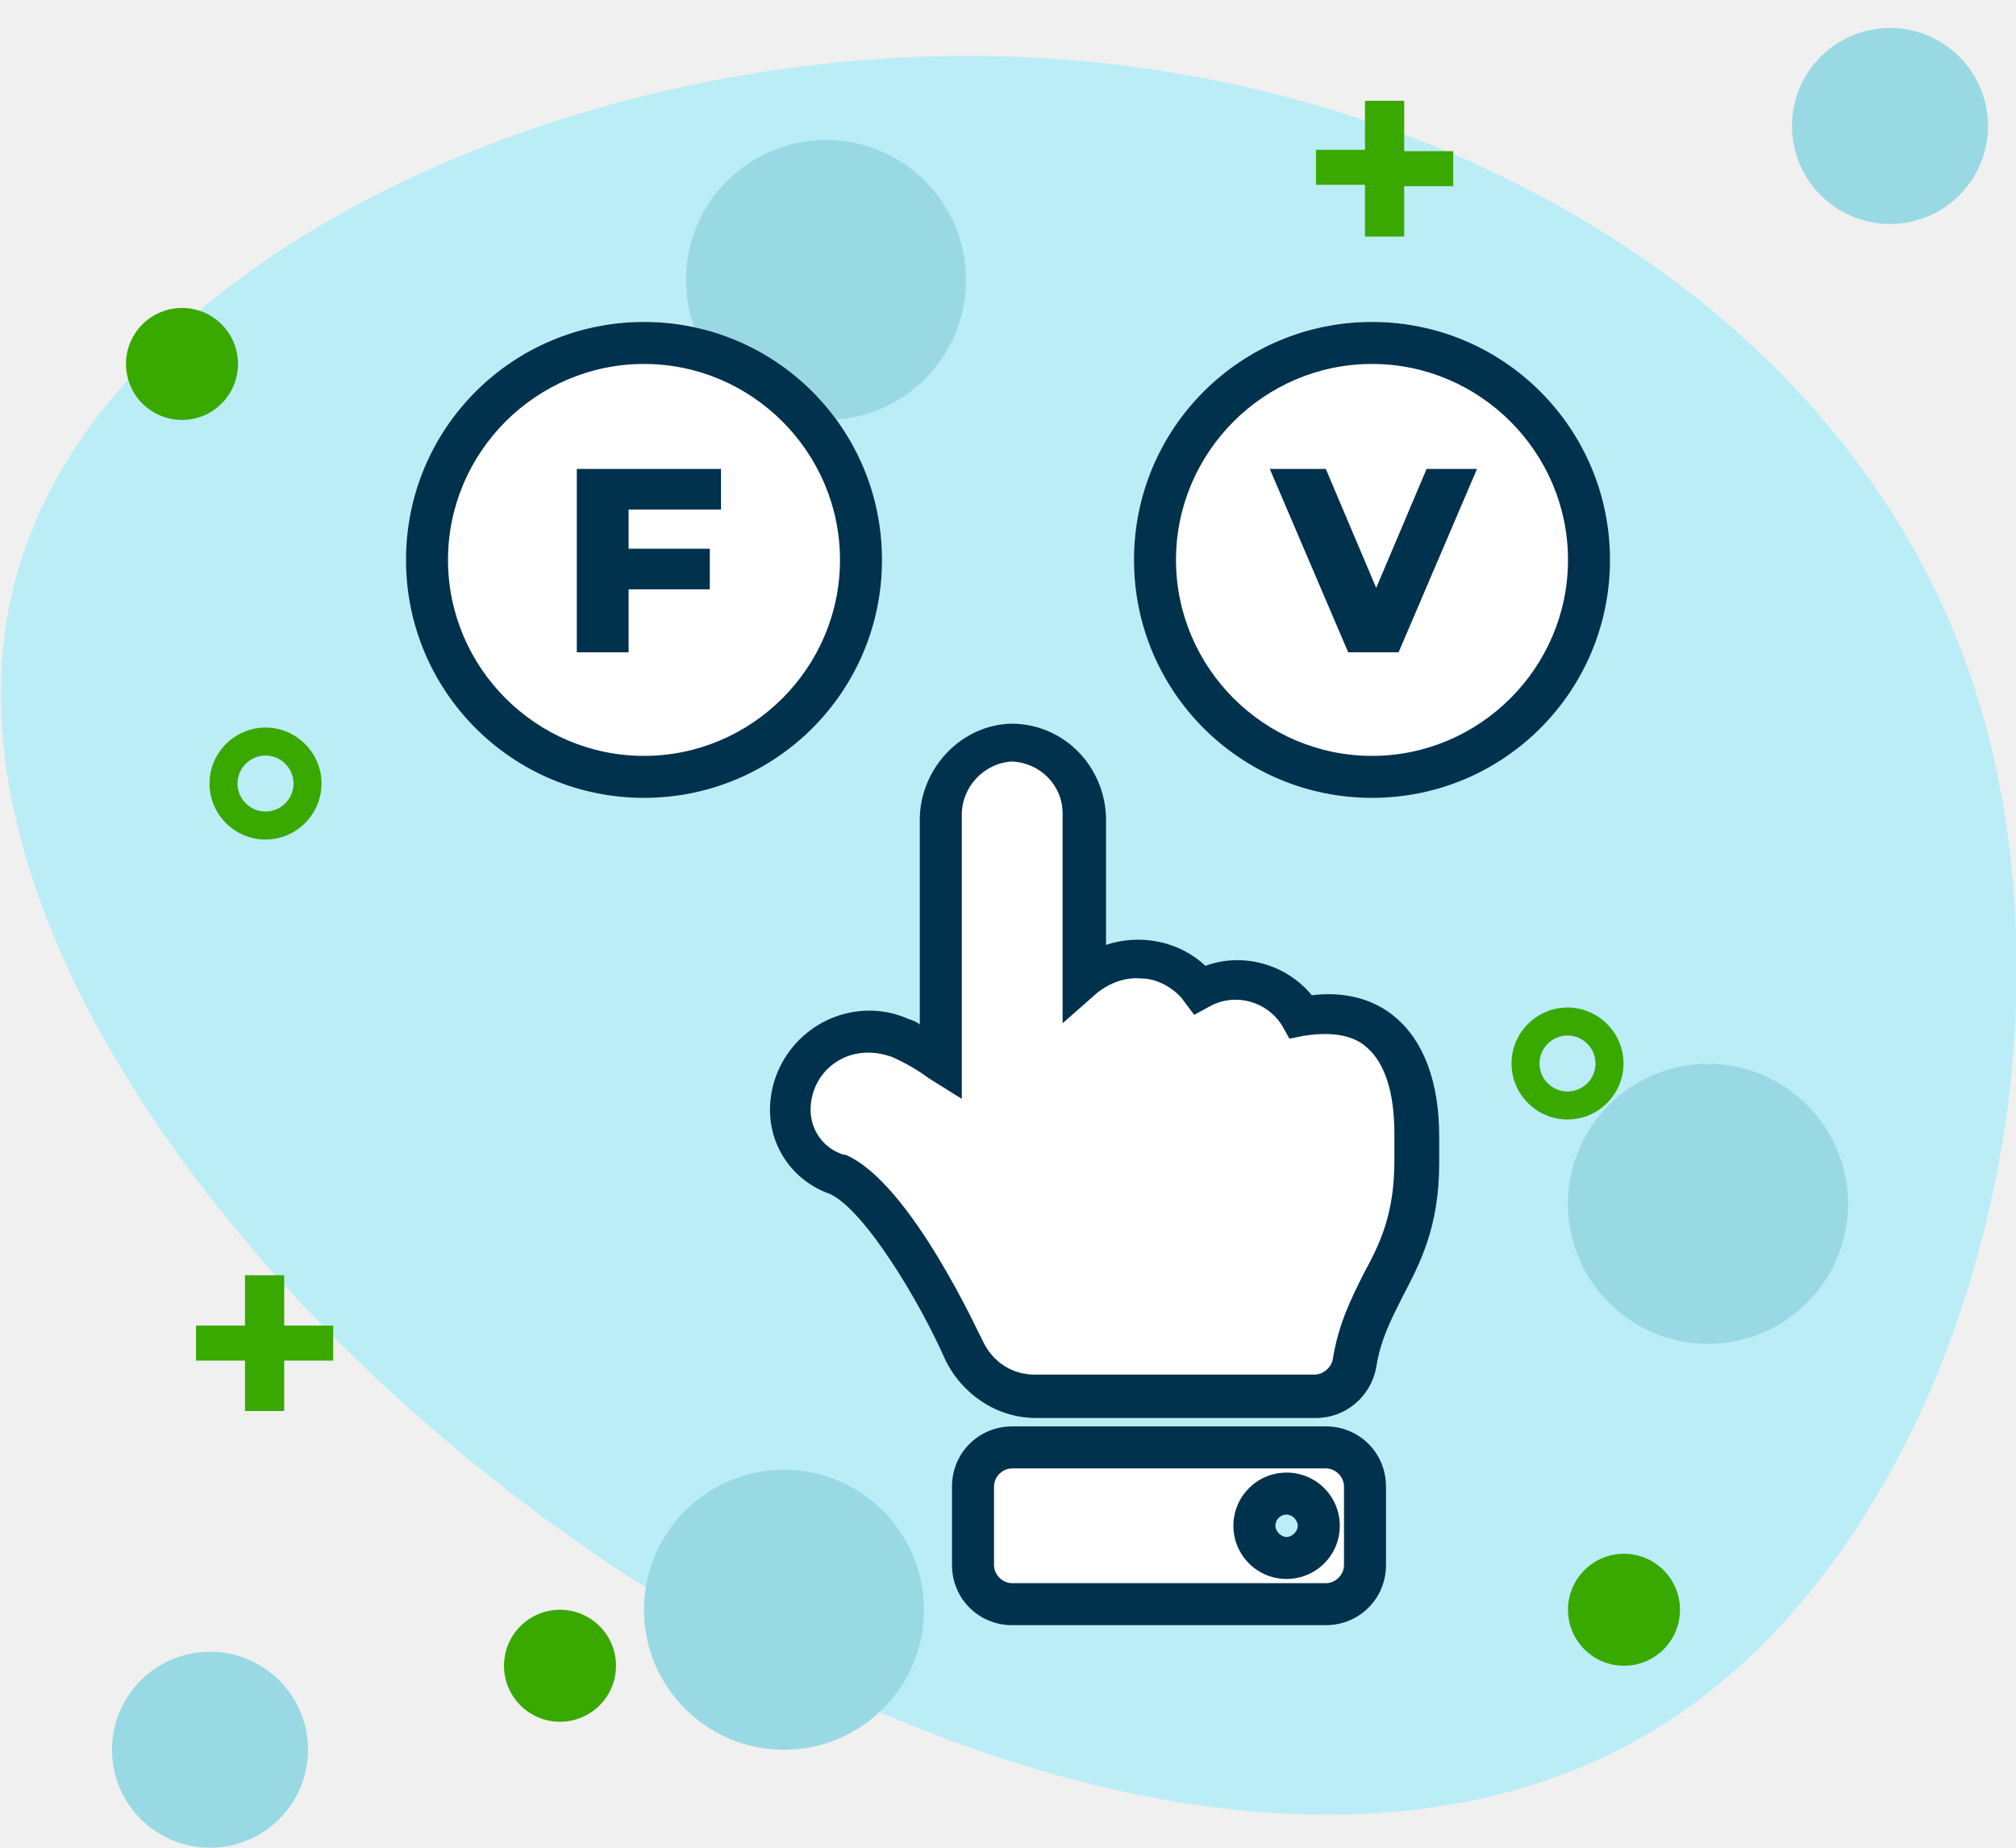
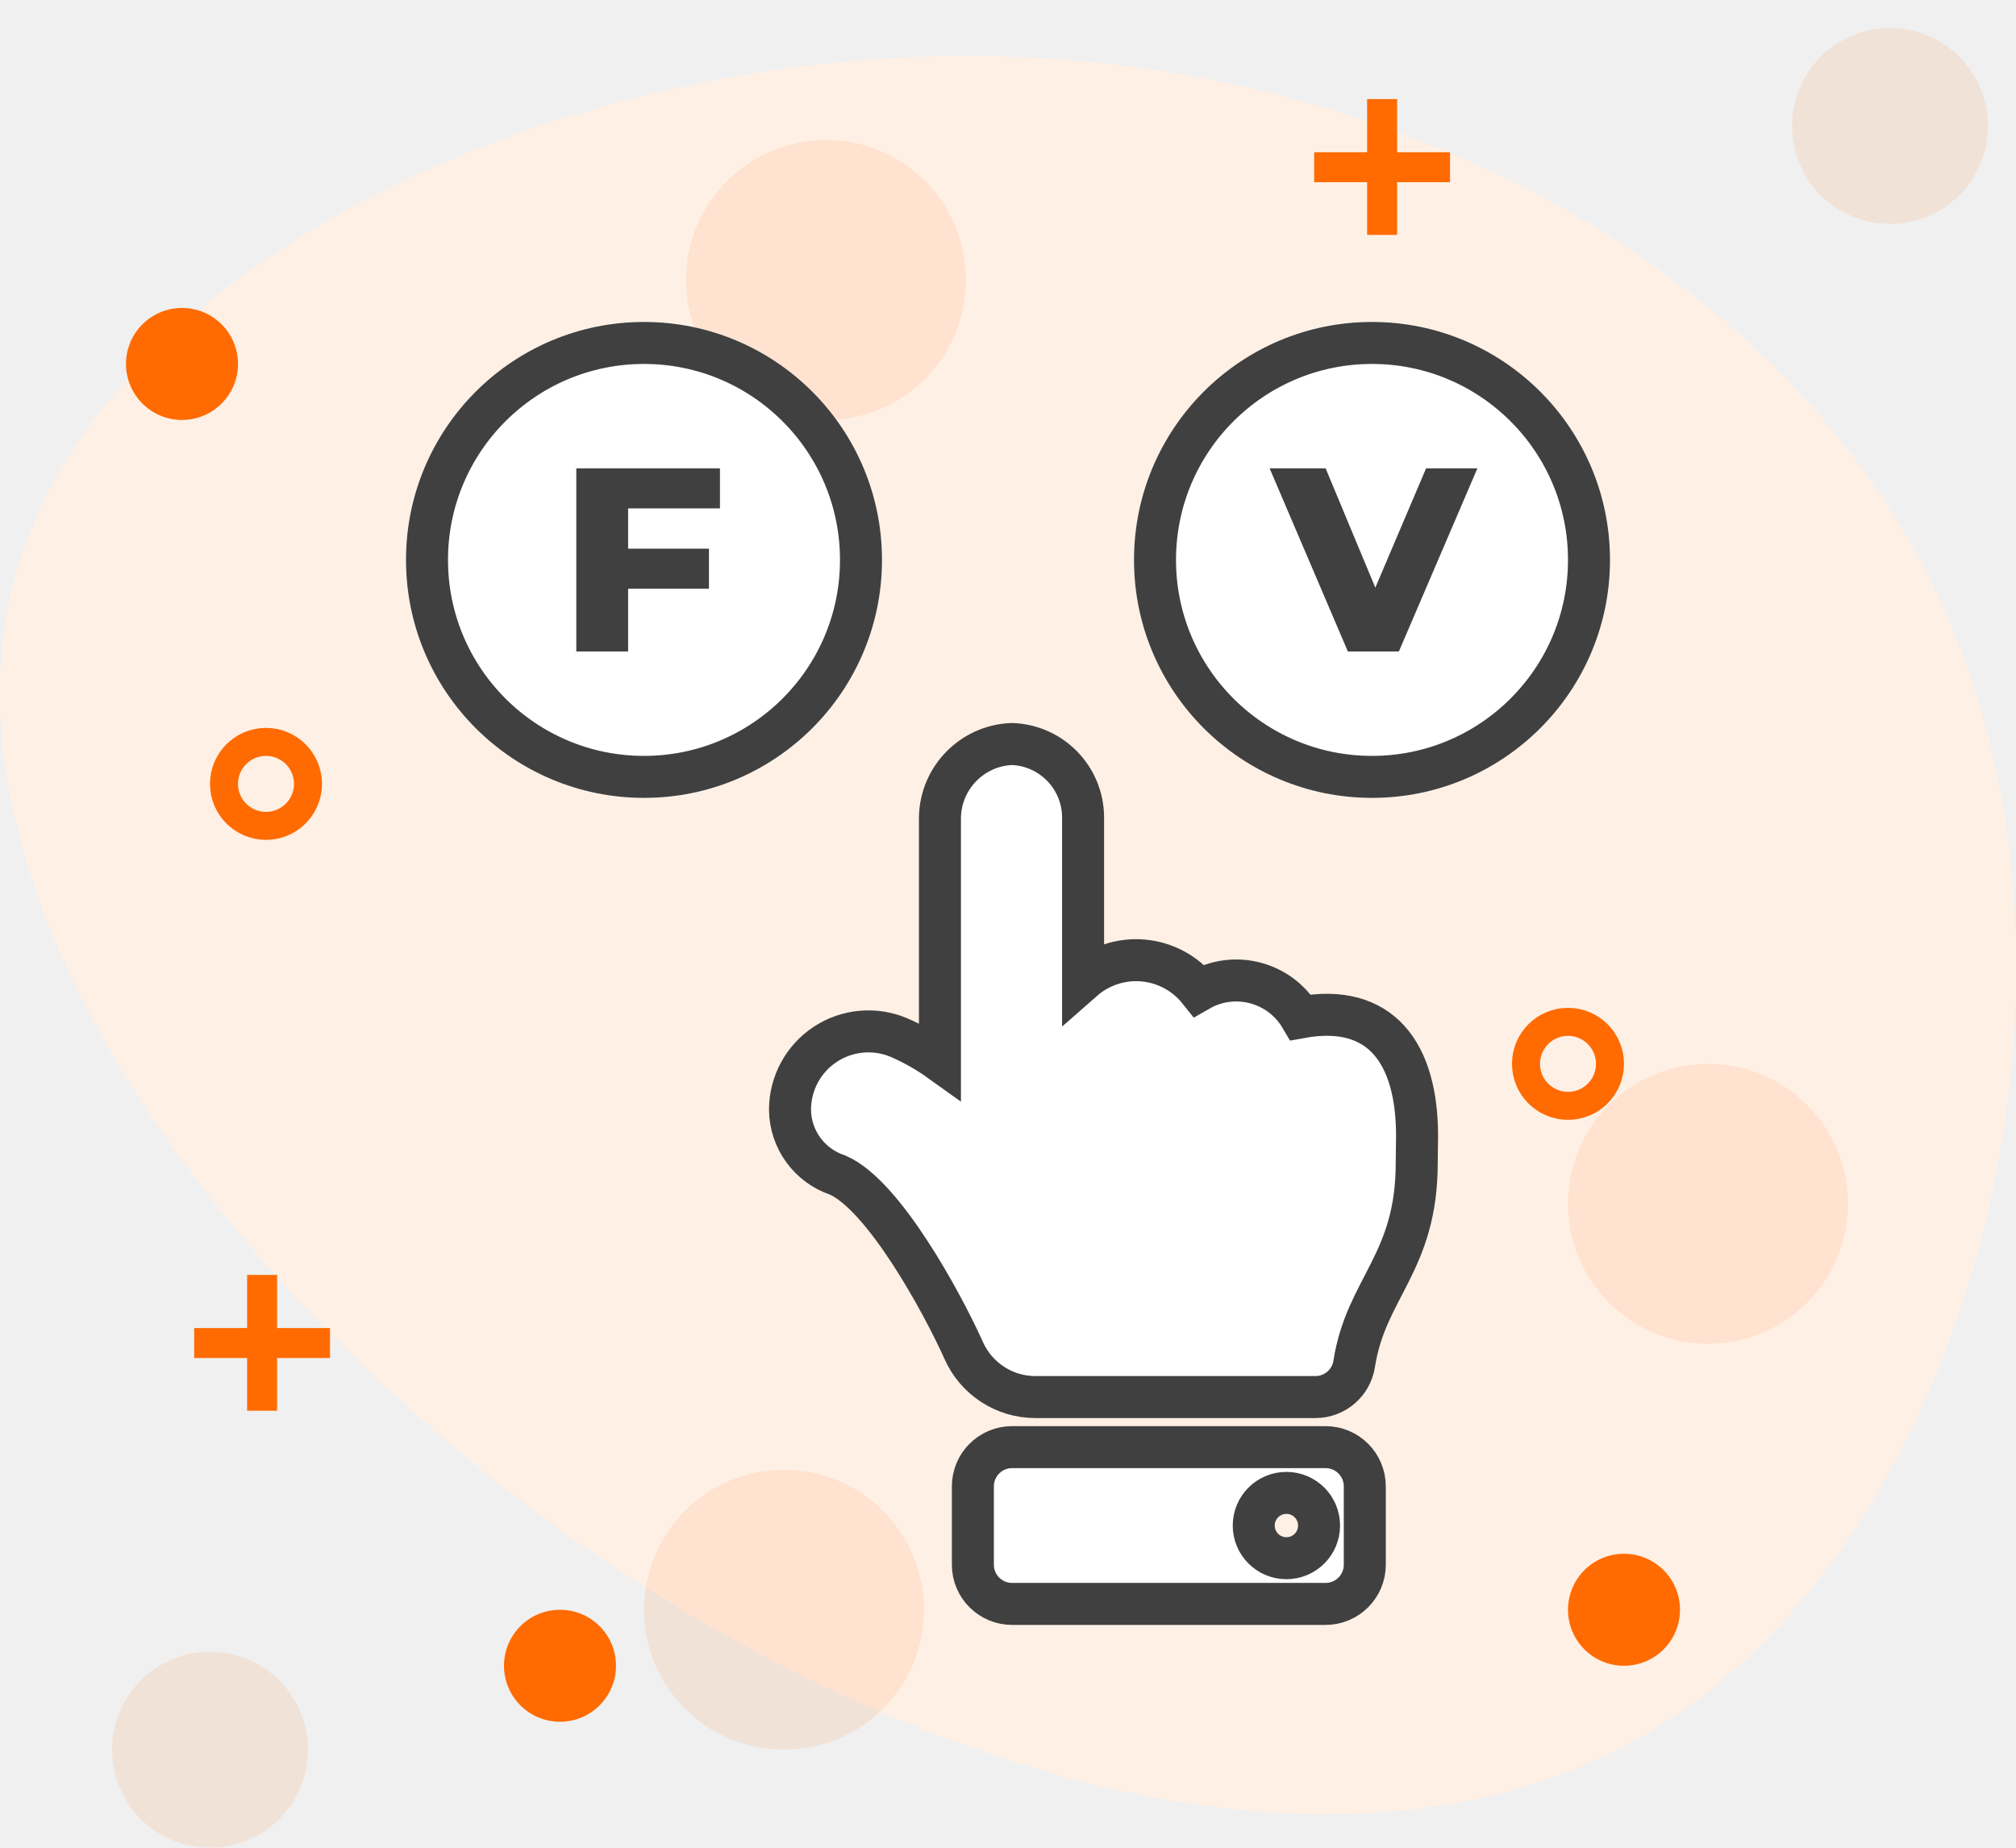
- <svg xmlns="http://www.w3.org/2000/svg" version="1.1" id="Layer_1" x="0px" y="0px" viewBox="0 0 144 132" style="enable-background:new 0 0 144 132;" xml:space="preserve">
-   <style type="text/css">
- 	.st0{fill:#BBEDF7;}
- 	.st1{enable-background:new    ;}
- 	.st2{fill:#39A900;}
- 	.st3{fill:#99D9E3;enable-background:new    ;}
- 	.st4{fill:#FFFFFF;}
- 	.st5{fill:#00314D;}
- </style>
-   <g>
-     <path id="blob_2_" class="st0" d="M140.3,47c9.7,26.2-0.1,62.4-21.2,76c-21.1,13.7-53.4,4.8-79.2-13.8s-45-46.8-38.6-68.5   C7.7,18.8,39.8,3.5,70.6,4C101.3,4.5,130.6,20.8,140.3,47z" />
-     <g class="st1">
-       <path class="st2" d="M77.5,84.8v-3.6H74v-2.5h3.5v-3.6h2.8v3.6h3.5v2.5h-3.5v3.6H77.5z" />
-     </g>
-     <g class="st1">
-       <path class="st2" d="M17.5,100.8v-3.6H14v-2.5h3.5v-3.6h2.8v3.6h3.5v2.5h-3.5v3.6H17.5z" />
-     </g>
-     <g class="st1">
-       <path class="st2" d="M97.5,16.8v-3.6H94v-2.5h3.5V7.2h2.8v3.6h3.5v2.5h-3.5v3.6H97.5z" />
-     </g>
-     <circle id="Elipse_1" class="st2" cx="13" cy="26" r="4" />
-     <circle id="Elipse_2" class="st2" cx="40" cy="119" r="4" />
-     <circle id="Elipse_5" class="st2" cx="116" cy="115" r="4" />
-     <g>
-       <g>
-         <circle id="Elipse_6_00000023979627426814290630000010516790296006702262_" class="st3" cx="59" cy="20" r="10" />
-         <circle id="Elipse_7_00000020385437926372712300000006581666641395394947_" class="st3" cx="122" cy="86" r="10" />
-         <circle id="Elipse_11_00000174574204141642074510000009175148529509374094_" class="st3" cx="135" cy="9" r="7" />
-         <circle id="Elipse_12_00000020375207123352402510000003750372522028895370_" class="st3" cx="15" cy="125" r="7" />
-         <circle id="Elipse_8_00000004510068758373729200000008744464967105871002_" class="st3" cx="56" cy="115" r="10" />
+ <svg xmlns="http://www.w3.org/2000/svg" width="144" height="132" viewBox="0 0 144 132">
+   <g id="Grupo_27" data-name="Grupo 27" transform="translate(-8 -13)">
+     <path id="blob_2_" data-name="blob(2)" d="M70.952-16.161c9.669,26.2-.1,62.38-21.209,76C28.637,73.562-3.7,64.621-29.48,46.011S-74.5-.774-68.052-22.5C-61.606-44.336-29.48-59.619,1.294-59.1,31.964-58.58,61.283-42.361,70.952-16.161Z" transform="translate(77.306 76.112)" fill="#fff0e5" />
+     <g id="Grupo_3" data-name="Grupo 3" transform="translate(-5.665 -4.676)">
+       <text id="_" data-name="+" transform="translate(92.665 104.676)" fill="#ff6b00" font-size="20" font-family="Montserrat-Bold, Montserrat" font-weight="700">
+         <tspan x="-5.99" y="0">+</tspan>
+       </text>
+       <text id="_2" data-name="+" transform="translate(32.665 120.676)" fill="#ff6b00" font-size="20" font-family="Montserrat-Bold, Montserrat" font-weight="700">
+         <tspan x="-5.99" y="0">+</tspan>
+       </text>
+       <text id="_3" data-name="+" transform="translate(112.665 36.676)" fill="#ff6b00" font-size="20" font-family="Montserrat-Bold, Montserrat" font-weight="700">
+         <tspan x="-5.99" y="0">+</tspan>
+       </text>
+       <circle id="Elipse_1" data-name="Elipse 1" cx="4" cy="4" r="4" transform="translate(22.665 39.676)" fill="#ff6b00" />
+       <circle id="Elipse_2" data-name="Elipse 2" cx="4" cy="4" r="4" transform="translate(49.665 132.676)" fill="#ff6b00" />
+       <circle id="Elipse_5" data-name="Elipse 5" cx="4" cy="4" r="4" transform="translate(125.665 128.676)" fill="#ff6b00" />
+       <circle id="Elipse_6" data-name="Elipse 6" cx="10" cy="10" r="10" transform="translate(62.665 27.676)" fill="#ff6b00" opacity="0.1" />
+       <circle id="Elipse_7" data-name="Elipse 7" cx="10" cy="10" r="10" transform="translate(125.665 93.676)" fill="#ff6b00" opacity="0.1" />
+       <circle id="Elipse_11" data-name="Elipse 11" cx="7" cy="7" r="7" transform="translate(141.665 19.676)" fill="#ff6b00" opacity="0.1" />
+       <circle id="Elipse_12" data-name="Elipse 12" cx="7" cy="7" r="7" transform="translate(21.665 135.676)" fill="#ff6b00" opacity="0.1" />
+       <circle id="Elipse_8" data-name="Elipse 8" cx="10" cy="10" r="10" transform="translate(59.665 122.676)" fill="#ff6b00" opacity="0.1" />
+       <g id="Elipse_3" data-name="Elipse 3" transform="translate(121.665 89.676)" fill="none" stroke="#ff6b00" stroke-width="2">
+         <circle cx="4" cy="4" r="4" stroke="none" />
+         <circle cx="4" cy="4" r="3" fill="none" />
+       </g>
+       <g id="Elipse_4" data-name="Elipse 4" transform="translate(28.665 69.676)" fill="none" stroke="#ff6b00" stroke-width="2">
+         <circle cx="4" cy="4" r="4" stroke="none" />
+         <circle cx="4" cy="4" r="3" fill="none" />
      </g>
    </g>
-     <g id="Elipse_3" transform="translate(121.665 89.676)">
-       <path class="st2" d="M-9.7-9.7c-2.2,0-4-1.8-4-4s1.8-4,4-4s4,1.8,4,4S-7.5-9.7-9.7-9.7z M-9.7-15.7c-1.1,0-2,0.9-2,2s0.9,2,2,2    s2-0.9,2-2S-8.6-15.7-9.7-15.7z" />
+     <g id="Grupo_4" data-name="Grupo 4" transform="translate(9 20.651)">
+       <path id="Icon_awesome-hand-point-right" data-name="Icon awesome-hand-point-right" d="M61.431,15.822a5.259,5.259,0,0,1-5.225,5.112H44.56a5.737,5.737,0,0,1-.735,8.275,5.343,5.343,0,0,1-1.919,7.268c1.047,5.732-2.56,8.312-8.468,8.312-.32,0-1.548-.024-1.866-.023-7.228.02-8.968-3.623-14.431-4.469a2.8,2.8,0,0,1-2.364-2.765V17.526h0a5.6,5.6,0,0,1,3.32-5.114C21.467,10.9,29.226,6.692,30.64,3.393A4.971,4.971,0,0,1,35.305,0a5.6,5.6,0,0,1,5.146,7.8A15.853,15.853,0,0,1,38.8,10.71H56.206a5.344,5.344,0,0,1,5.225,5.112ZM11.2,15.862V38.256a2.8,2.8,0,0,1-2.8,2.8H2.8a2.8,2.8,0,0,1-2.8-2.8V15.862a2.8,2.8,0,0,1,2.8-2.8H8.4A2.8,2.8,0,0,1,11.2,15.862ZM7.931,35.457A2.333,2.333,0,1,0,5.6,37.79,2.333,2.333,0,0,0,7.931,35.457Z" transform="translate(55 107.36) rotate(-90)" fill="#fff" />
+       <path id="Icon_awesome-hand-point-right-2" data-name="Icon awesome-hand-point-right" d="M61.431,15.822a5.259,5.259,0,0,1-5.225,5.112H44.56a5.737,5.737,0,0,1-.735,8.275,5.343,5.343,0,0,1-1.919,7.268c1.047,5.732-2.56,8.312-8.468,8.312-.32,0-1.548-.024-1.866-.023-7.228.02-8.968-3.623-14.431-4.469a2.8,2.8,0,0,1-2.364-2.765V17.526h0a5.6,5.6,0,0,1,3.32-5.114C21.467,10.9,29.226,6.692,30.64,3.393A4.971,4.971,0,0,1,35.305,0a5.6,5.6,0,0,1,5.146,7.8A15.853,15.853,0,0,1,38.8,10.71H56.206a5.344,5.344,0,0,1,5.225,5.112ZM11.2,15.862V38.256a2.8,2.8,0,0,1-2.8,2.8H2.8a2.8,2.8,0,0,1-2.8-2.8V15.862a2.8,2.8,0,0,1,2.8-2.8H8.4A2.8,2.8,0,0,1,11.2,15.862ZM7.931,35.457A2.333,2.333,0,1,0,5.6,37.79,2.333,2.333,0,0,0,7.931,35.457Z" transform="translate(55.429 106.931) rotate(-90)" fill="none" stroke="#404040" stroke-width="3" />
    </g>
-     <g id="Elipse_4" transform="translate(28.665 69.676)">
-       <path class="st2" d="M-9.7-9.7c-2.2,0-4-1.8-4-4s1.8-4,4-4s4,1.8,4,4S-7.5-9.7-9.7-9.7z M-9.7-15.7c-1.1,0-2,0.9-2,2s0.9,2,2,2    s2-0.9,2-2S-8.6-15.7-9.7-15.7z" />
-     </g>
-     <g>
-       <path id="Icon_awesome-hand-point-right" class="st4" d="M71.8,53.6c2.8,0.1,5.1,2.4,5.1,5.2v11.6c2.4-2.1,6-1.9,8.1,0.5    c0.1,0.1,0.1,0.1,0.2,0.2c2.5-1.5,5.8-0.6,7.3,1.9c5.7-1,8.3,2.6,8.3,8.5c0,0.3,0,1.5,0,1.9c0,7.2-3.6,9-4.5,14.4    c-0.2,1.4-1.4,2.4-2.8,2.4h-20l0,0c-2.2,0-4.2-1.3-5.1-3.3c-1.5-3.4-5.7-11.1-9-12.5c-2-0.7-3.4-2.5-3.4-4.7    c0-3.1,2.5-5.6,5.6-5.6c0.8,0,1.5,0.2,2.2,0.5c1,0.4,2,1,2.9,1.7V58.8C66.8,56,69,53.7,71.8,53.6z M71.9,103.8h22.4    c1.5,0,2.8,1.3,2.8,2.8v5.6c0,1.5-1.3,2.8-2.8,2.8H71.9c-1.5,0-2.8-1.3-2.8-2.8l0,0v-5.6C69.1,105.1,70.3,103.8,71.9,103.8    L71.9,103.8z M91.5,107.1c-1.3,0-2.3,1-2.3,2.3c0,1.3,1,2.3,2.3,2.3s2.3-1,2.3-2.3c0,0,0,0,0,0C93.8,108.1,92.7,107.1,91.5,107.1z    " />
-       <path class="st5" d="M94.7,116.1H72.3c-2.4,0-4.3-1.9-4.3-4.3v-5.6c0-2.4,1.9-4.3,4.3-4.3h22.4c2.4,0,4.3,1.9,4.3,4.3v5.6    C99,114.2,97.1,116.1,94.7,116.1z M72.3,104.9c-0.7,0-1.3,0.6-1.3,1.3v5.6c0,0.7,0.6,1.3,1.3,1.3h22.4c0.7,0,1.3-0.6,1.3-1.3v-5.6    c0-0.7-0.6-1.3-1.3-1.3H72.3z M91.9,112.8c-2.1,0-3.8-1.7-3.8-3.8s1.7-3.8,3.8-3.8c2.1,0,3.8,1.7,3.8,3.8    C95.7,111.1,94,112.8,91.9,112.8z M91.9,108.2c-0.5,0-0.8,0.4-0.8,0.8s0.4,0.8,0.8,0.8s0.8-0.4,0.8-0.8S92.3,108.2,91.9,108.2z     M94,101.3H74c-2.8,0-5.3-1.7-6.5-4.2c-1.8-4.1-5.7-10.6-8.2-11.8c-2.6-0.9-4.3-3.3-4.3-6c0-3.9,3.2-7.1,7.1-7.1c0,0,0,0,0,0    c1,0,1.9,0.2,2.8,0.6c0.3,0.1,0.6,0.2,0.8,0.4V58.4c0.1-3.6,3-6.6,6.5-6.7l0.1,0l0.1,0c3.7,0.1,6.5,3.1,6.6,6.7v9.1    c2.4-0.8,5.2-0.3,7.1,1.5c2.7-1,5.8-0.1,7.6,2.1c2.4-0.3,4.5,0.3,6,1.6c2,1.7,3.1,4.6,3.1,8.5c0,0.2,0,0.5,0,0.9c0,0.4,0,0.8,0,1    c0,4.6-1.4,7.2-2.6,9.5c-0.8,1.6-1.6,3.1-1.9,5.1C97.9,99.8,96.1,101.3,94,101.3z M62,75.2c-2.3,0-4.1,1.8-4.1,4.1    c0,1.5,1,2.8,2.4,3.2l0.1,0c4.7,2,9.7,13.2,9.8,13.3c0.7,1.5,2.1,2.4,3.7,2.4h20c0.6,0,1.2-0.5,1.3-1.1c0.4-2.5,1.3-4.3,2.2-6.1    c1.2-2.2,2.2-4.3,2.2-8.1c0-0.2,0-0.6,0-1c0-0.4,0-0.7,0-0.9c0-3-0.7-5.1-2-6.2c-1-0.9-2.6-1.1-4.5-0.8l-1,0.2l-0.5-0.9    c-1.1-1.8-3.4-2.4-5.2-1.4l-1.1,0.6l-0.9-1.2c-0.7-0.8-1.8-1.4-2.9-1.4c-1.1-0.1-2.2,0.3-3.1,1l-2.5,2.2v-15c0-2-1.6-3.6-3.6-3.7    c-2,0.1-3.6,1.8-3.6,3.8l0,20.3L66.3,77c-0.8-0.6-1.7-1.1-2.6-1.5C63.1,75.3,62.6,75.2,62,75.2C62,75.2,62,75.2,62,75.2z" />
-       <circle class="st4" cx="98" cy="40" r="17" />
-       <g>
-         <path class="st5" d="M98,57c-9.4,0-17-7.6-17-17s7.6-17,17-17s17,7.6,17,17S107.4,57,98,57z M98,26c-7.7,0-14,6.3-14,14     s6.3,14,14,14s14-6.3,14-14S105.7,26,98,26z" />
-         <path id="Trazado_23" class="st5" d="M105.5,33.5l-5.6,13.1h-3.6l-5.6-13.1h4l3.6,8.5l3.6-8.5H105.5z" />
+     <g id="Grupo_7" data-name="Grupo 7" transform="translate(2.018 1.181)">
+       <g id="Grupo_5" data-name="Grupo 5" transform="translate(87.326 35)">
+         <g id="Elipse_10" data-name="Elipse 10" transform="translate(-0.344 -0.181)" fill="#fff" stroke="#404040" stroke-width="3">
+           <circle cx="17" cy="17" r="17" stroke="none" />
+           <circle cx="17" cy="17" r="15.5" fill="none" />
+         </g>
+         <path id="Trazado_23" data-name="Trazado 23" d="M6.9-14,1.292-.919H-2.352L-7.94-14h4L-.39-5.478,3.235-14Z" transform="translate(17.284 24.278)" fill="#404040" />
      </g>
-       <circle class="st4" cx="46" cy="40" r="17" />
-       <g>
-         <path class="st5" d="M46,57c-9.4,0-17-7.6-17-17s7.6-17,17-17s17,7.6,17,17S55.4,57,46,57z M46,26c-7.7,0-14,6.3-14,14     s6.3,14,14,14s14-6.3,14-14S53.7,26,46,26z" />
-         <path id="Trazado_22" class="st5" d="M44.9,36.3v2.9h5.8v2.9h-5.8v4.5h-3.7V33.5h10.3v2.9H44.9z" />
+       <g id="Grupo_6" data-name="Grupo 6" transform="translate(35 35)">
+         <g id="Elipse_9" data-name="Elipse 9" transform="translate(-0.018 -0.181)" fill="#fff" stroke="#404040" stroke-width="3">
+           <circle cx="17" cy="17" r="17" stroke="none" />
+           <circle cx="17" cy="17" r="15.5" fill="none" />
+         </g>
+         <path id="Trazado_22" data-name="Trazado 22" d="M-1.32-11.141v2.878H4.455V-5.4H-1.32V-.919h-3.7V-14H5.24v2.859Z" transform="translate(17.167 24.278)" fill="#404040" />
      </g>
    </g>
  </g>
</svg>
